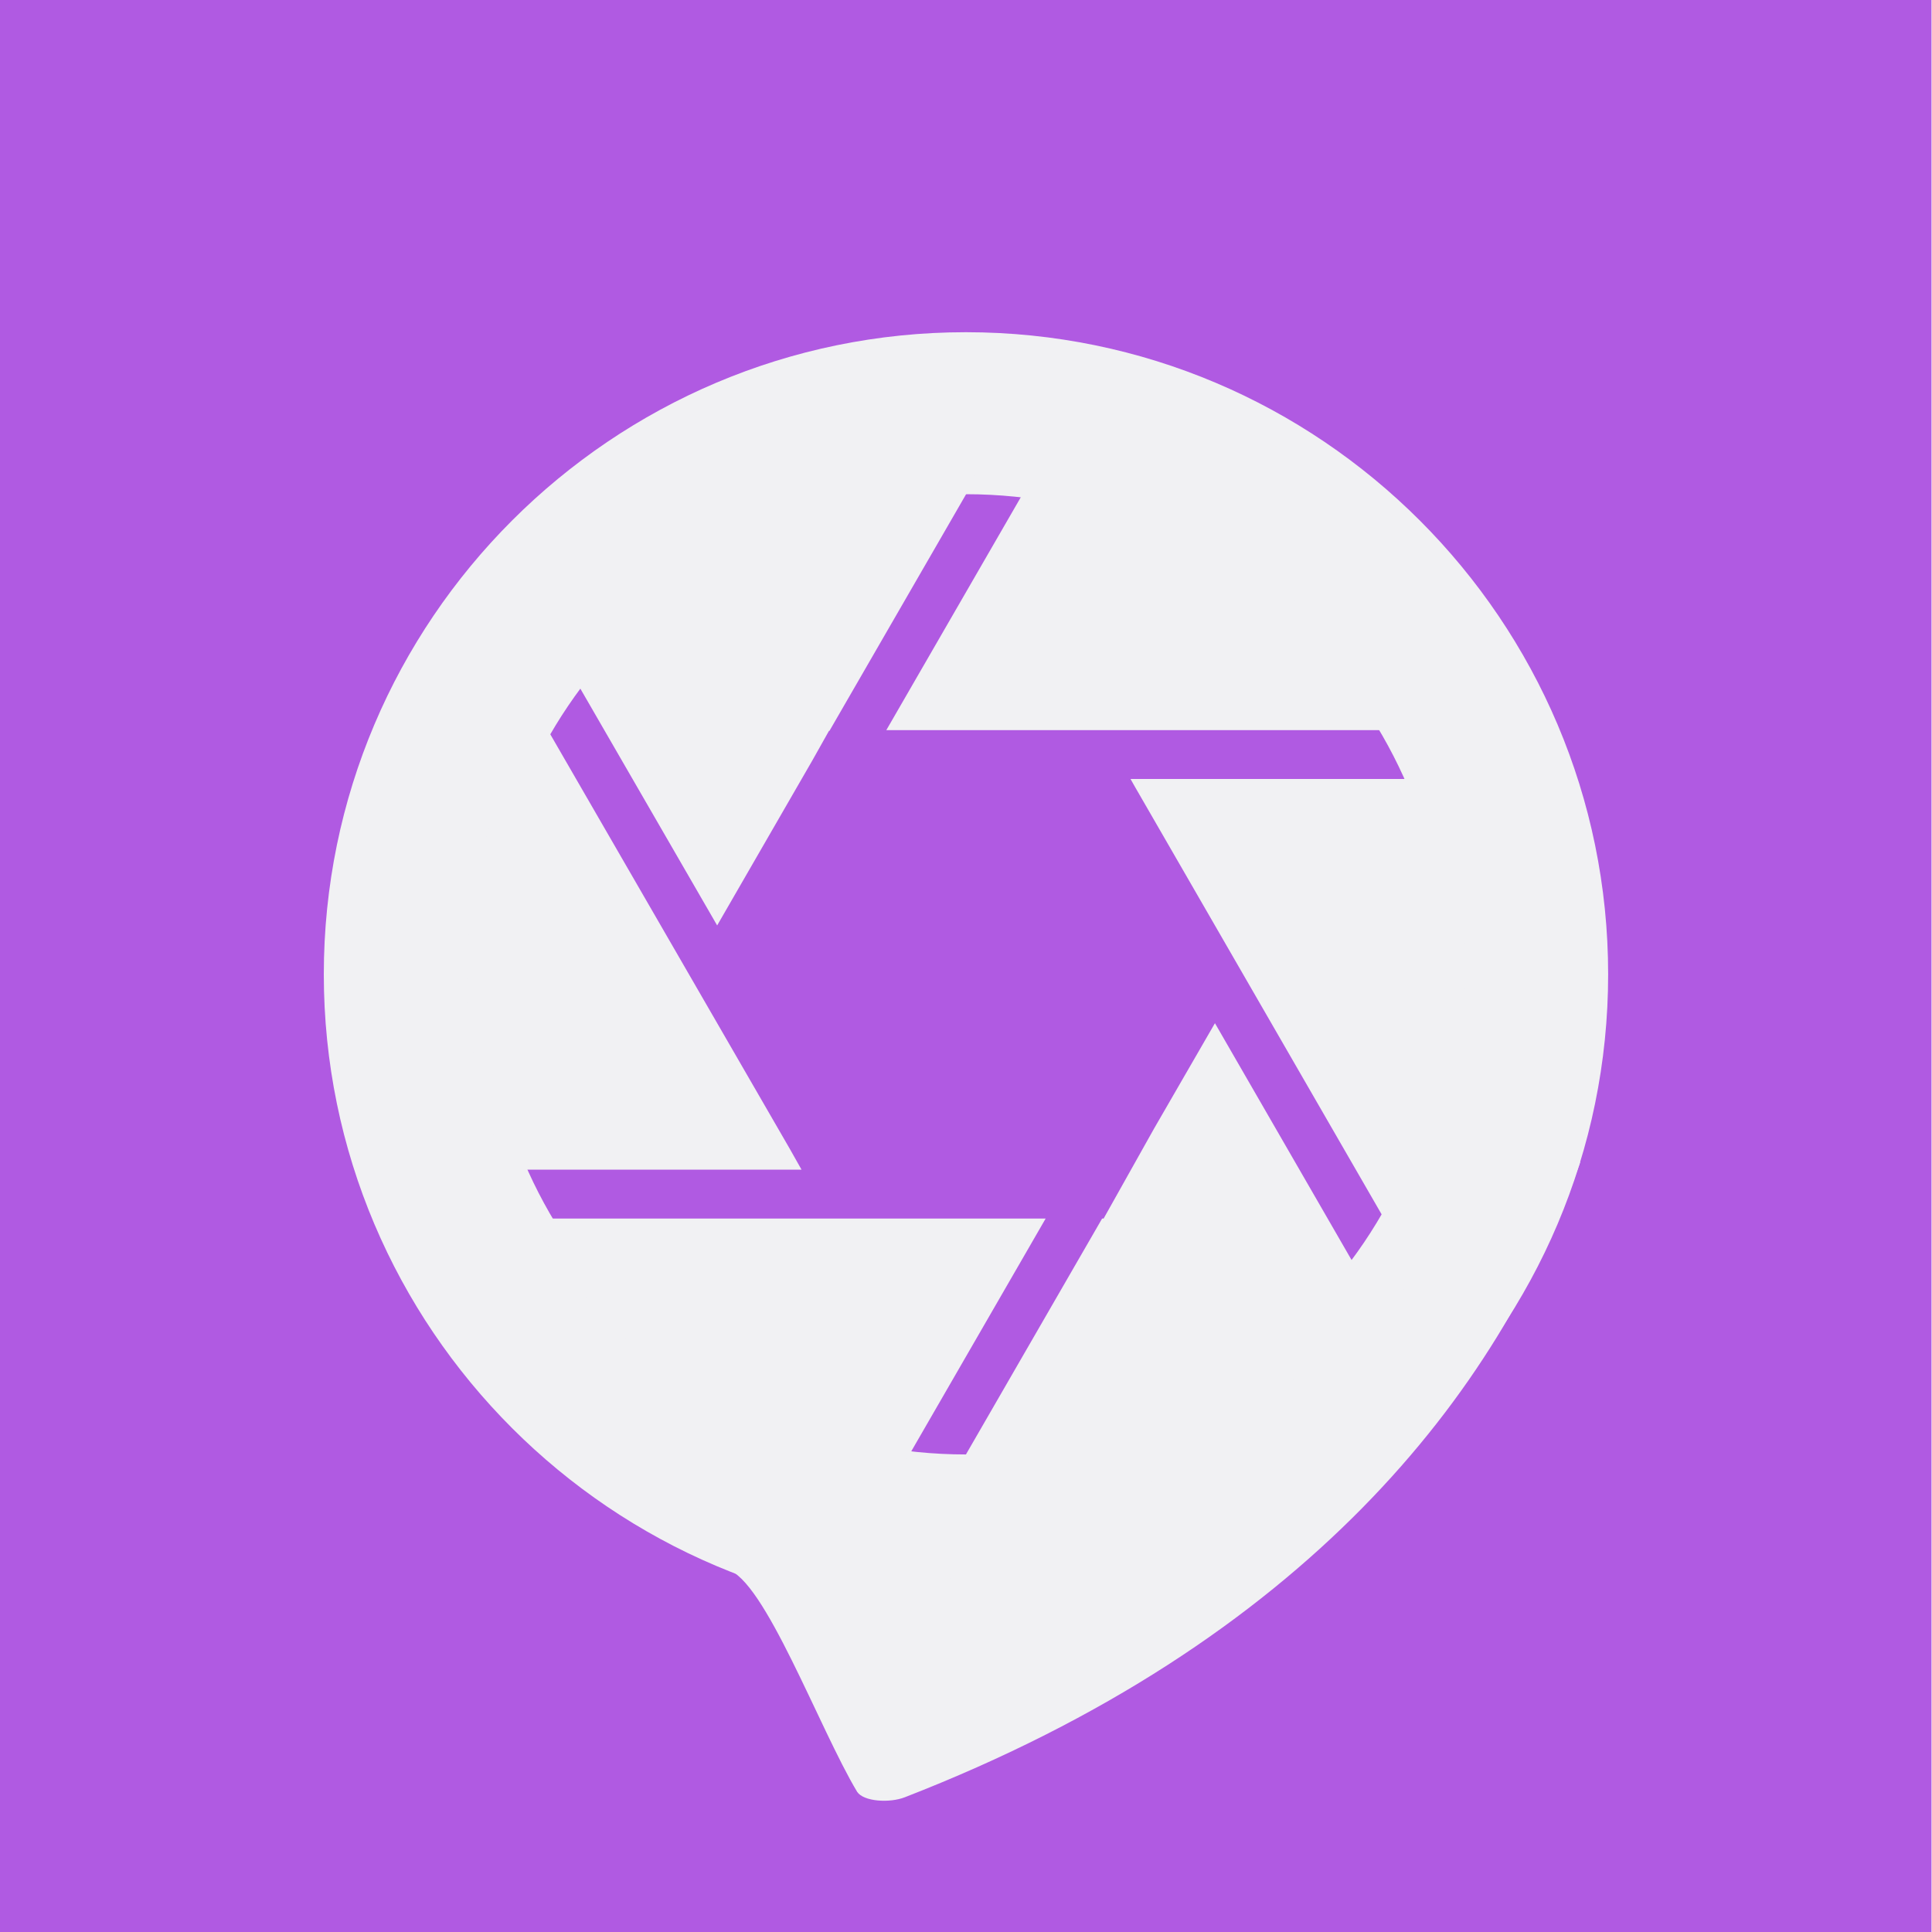
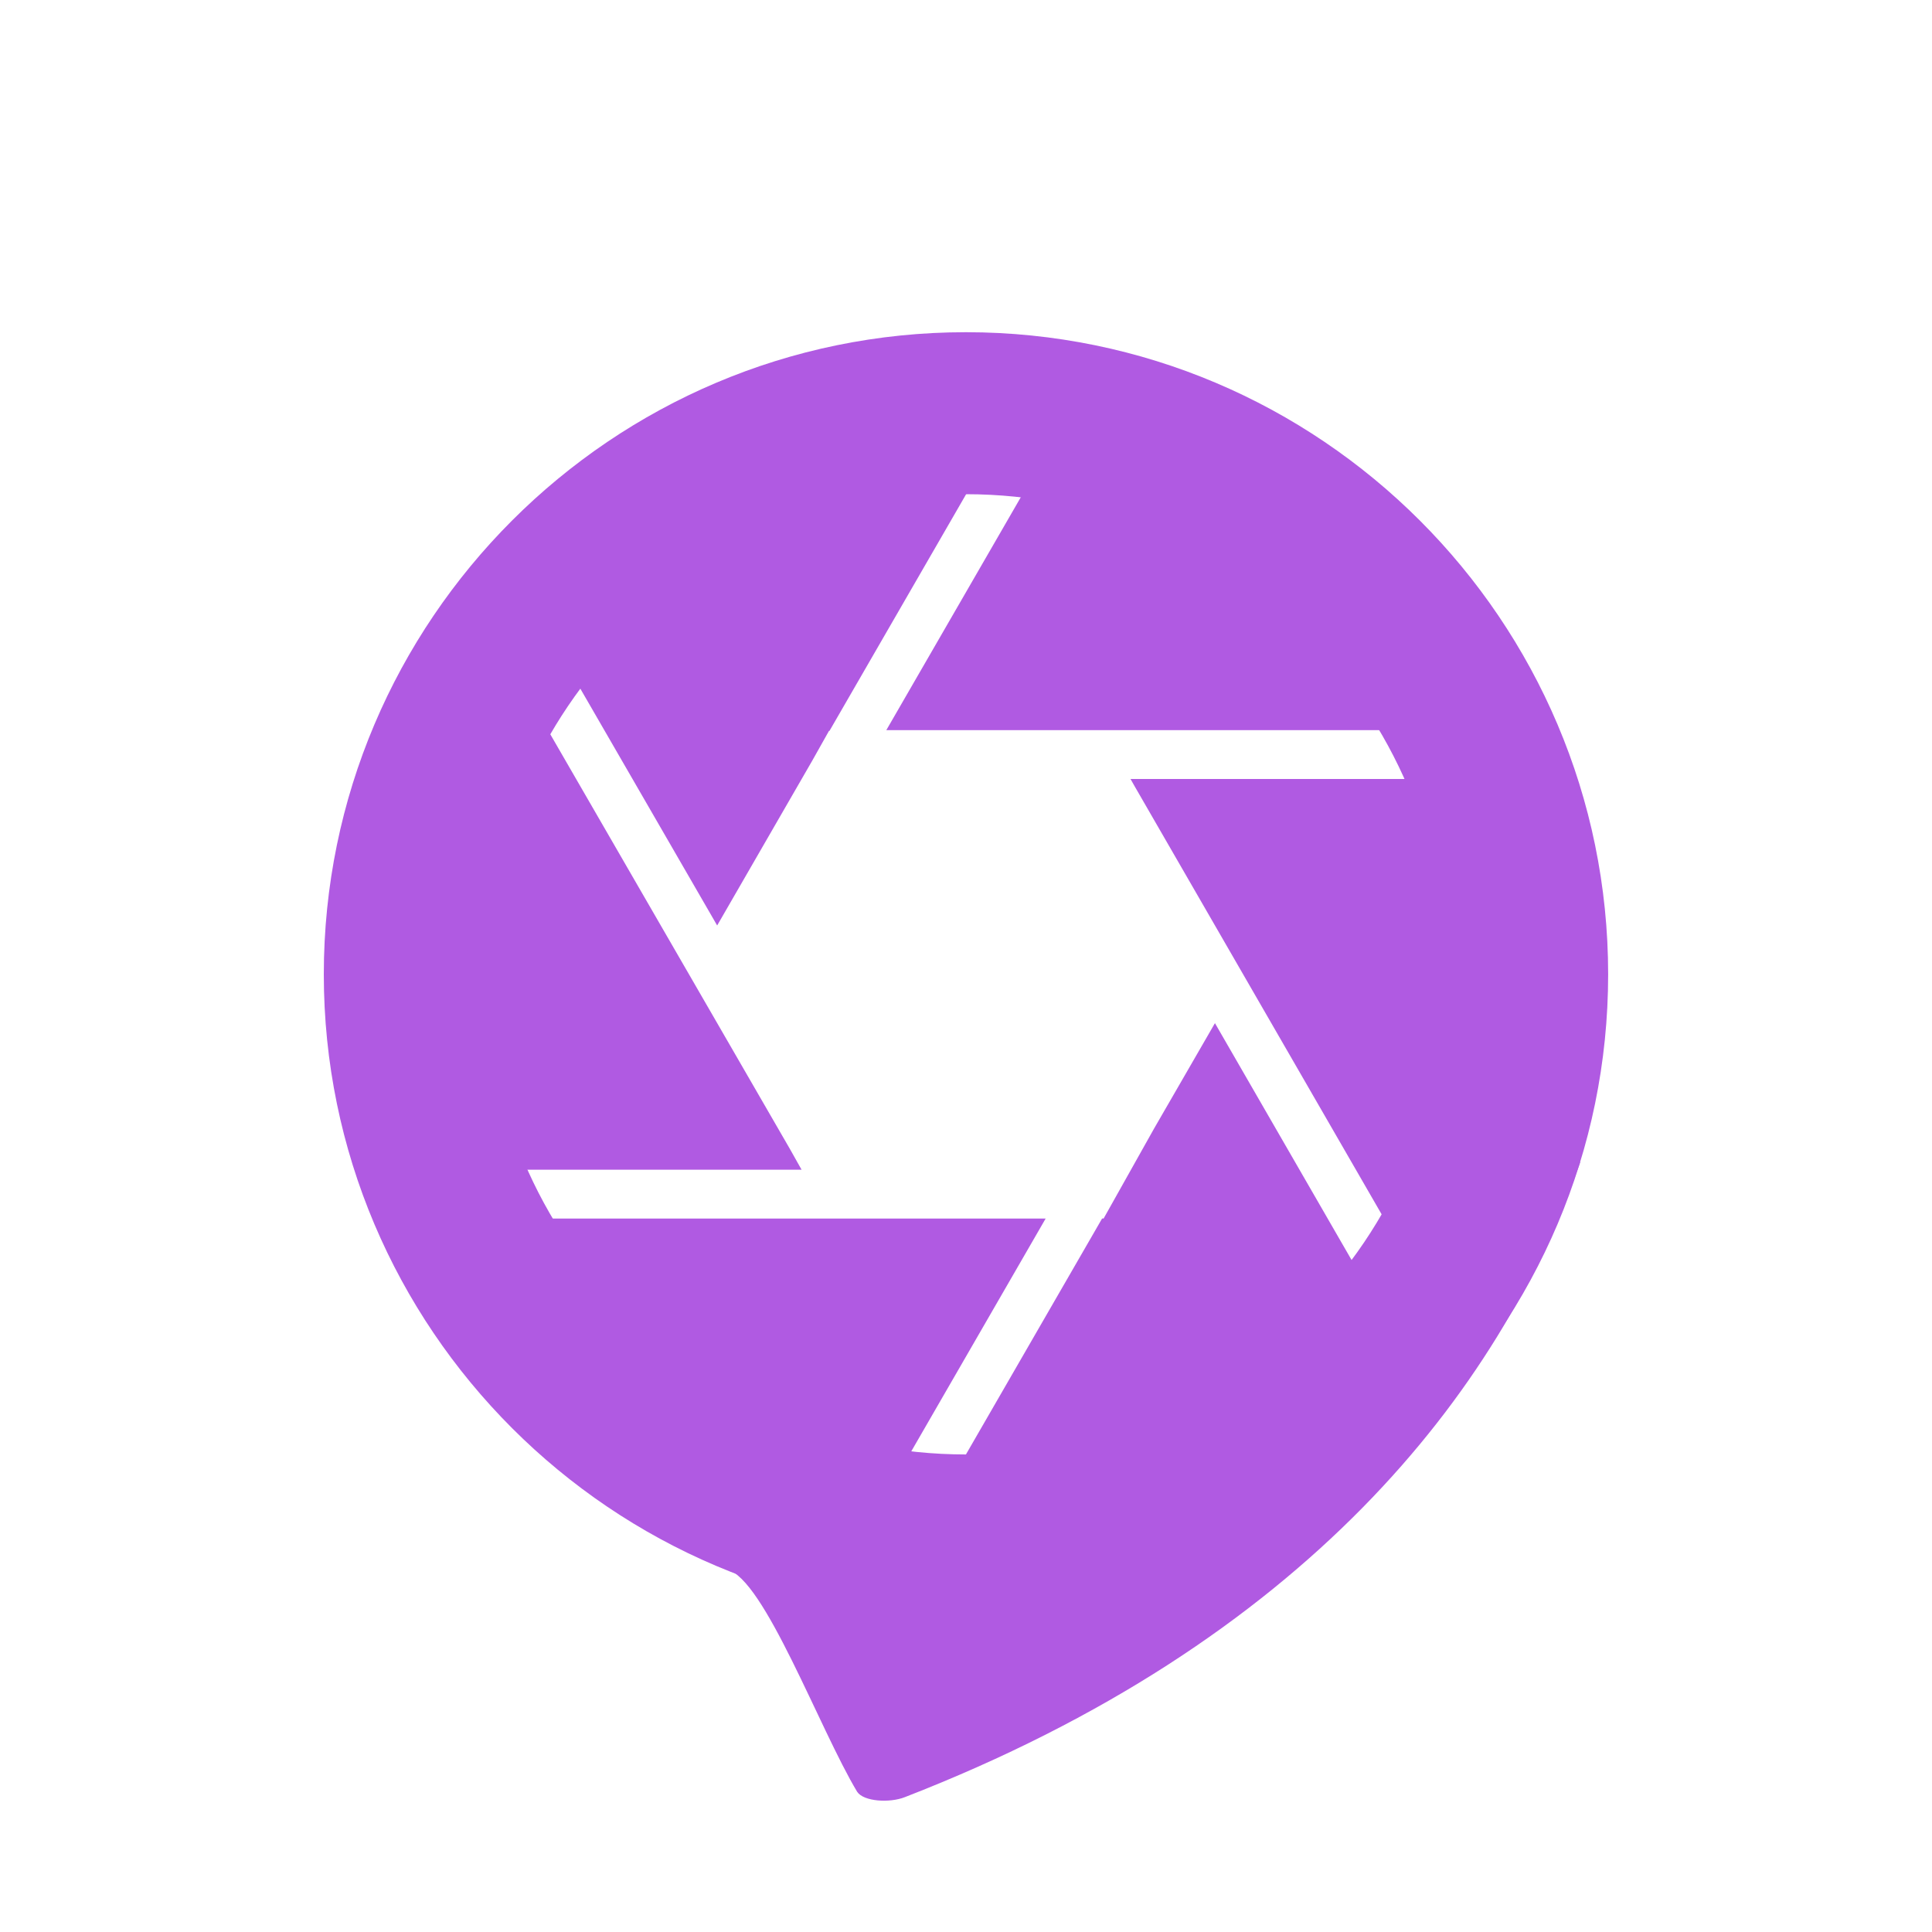
<svg xmlns="http://www.w3.org/2000/svg" version="1.1" id="Layer_1" x="0px" y="0px" width="40px" height="40px" viewBox="0 0 40 40" enable-background="new 0 0 40 40" xml:space="preserve">
-   <rect x="-0.01" fill="#B05AE2" width="40" height="40" />
  <g>
    <g>
      <g>
-         <path fill="#F1F1F3" d="M19.998,6.878c-7.329,0-13.294,5.963-13.294,13.294c0,7.331,5.965,13.295,13.294,13.295     c7.332,0,13.297-5.964,13.297-13.295C33.295,12.842,27.33,6.878,19.998,6.878z M19.998,30.113     c-5.479,0-9.938-4.46-9.938-9.941c0-5.481,4.459-9.94,9.938-9.94c5.482,0,9.941,4.459,9.941,9.94     C29.939,25.654,25.48,30.113,19.998,30.113z" />
-         <path fill="#F1F1F3" d="M23.893,23.367l-1.044,1.862h-0.031l-3.038,5.263c0.074,0.001,0.146,0.011,0.219,0.011     c3.337,0,6.302-1.597,8.19-4.059l-3.035-5.26L23.893,23.367z" />
-         <path fill="#F1F1F3" d="M16.816,15.749l0.347-0.617h0.01l3.048-5.279c-0.074-0.002-0.146-0.011-0.223-0.011     c-3.334,0-6.299,1.597-8.188,4.06l3.038,5.258L16.816,15.749z" />
-         <path fill="#F1F1F3" d="M16.352,23.786l-5.176-8.959c-0.95,1.562-1.508,3.387-1.508,5.345     c0,1.435,0.296,2.803,0.827,4.045h6.1L16.352,23.786z" />
-         <path fill="#F1F1F3" d="M17.163,25.229H11.001c1.565,2.773,4.371,4.748,7.659,5.177l2.989-5.177H17.163z" />
-         <path fill="#F1F1F3" d="M29.503,16.128h-6.097l0.097,0.171l5.319,9.219c0.95-1.562,1.508-3.388,1.508-5.346     C30.33,18.738,30.034,17.371,29.503,16.128z" />
-         <path fill="#F1F1F3" d="M28.998,15.117c-1.565-2.773-4.37-4.748-7.658-5.178l-2.99,5.178H28.998z" />
+         <path fill="#B05AE2" d="M19.998,6.878c-7.329,0-13.294,5.963-13.294,13.294c0,7.332,5.965,13.295,13.294,13.295     c7.332,0,13.297-5.964,13.297-13.295C33.295,12.842,27.33,6.878,19.998,6.878z M19.998,30.113c-5.479,0-9.938-4.459-9.938-9.941     c0-5.481,4.459-9.94,9.938-9.94c5.482,0,9.941,4.459,9.941,9.94C29.939,25.654,25.48,30.113,19.998,30.113z" />
+         <path fill="#B05AE2" d="M23.893,23.367l-1.044,1.861h-0.031l-3.038,5.264c0.074,0.001,0.146,0.011,0.219,0.011     c3.337,0,6.302-1.597,8.19-4.059l-3.035-5.261L23.893,23.367z" />
+         <path fill="#B05AE2" d="M16.816,15.75l0.347-0.617h0.01l3.048-5.279c-0.074-0.001-0.146-0.011-0.223-0.011     c-3.334,0-6.299,1.597-8.188,4.06l3.038,5.258L16.816,15.75z" />
+         <path fill="#B05AE2" d="M16.353,23.786l-5.176-8.958c-0.95,1.562-1.508,3.387-1.508,5.345c0,1.435,0.296,2.802,0.827,4.045h6.1     L16.353,23.786z" />
+         <path fill="#B05AE2" d="M17.163,25.229h-6.162c1.564,2.773,4.371,4.749,7.659,5.178l2.989-5.178H17.163z" />
+         <path fill="#B05AE2" d="M29.503,16.128h-6.097l0.097,0.171l5.319,9.218c0.95-1.561,1.508-3.387,1.508-5.345     C30.33,18.738,30.034,17.371,29.503,16.128z" />
+         <path fill="#B05AE2" d="M28.998,15.117c-1.564-2.773-4.37-4.749-7.658-5.178l-2.99,5.178H28.998z" />
      </g>
      <g>
-         <path fill="#F1F1F3" d="M32.718,24.059c-0.882-0.398-9.38,8.729-13.96,8.729c-1.257,0-3.004-0.579-3.707-0.295     c0.772,0.189,1.912,3.301,2.696,4.606c0.137,0.203,0.673,0.234,0.987,0.111     C27.012,33.994,31.053,28.835,32.718,24.059z" />
+         <path fill="#B05AE2" d="M32.718,24.059c-0.882-0.398-9.38,8.729-13.96,8.729c-1.257,0-3.004-0.579-3.707-0.295     c0.772,0.188,1.912,3.301,2.696,4.605c0.137,0.203,0.673,0.234,0.987,0.11C27.012,33.994,31.053,28.835,32.718,24.059z" />
      </g>
-       <path opacity="0" fill="#F1F1F3" d="M22.071,18.157c0.065,0.403-0.156,0.738-0.663,1.005    c-0.879-0.052-1.084,0.192-0.612,0.735c0.124,0.122,0.367,0,0.367,0c0.112,0.111-0.618,1.448-0.734,1.593    c0,1.721-1.196-0.351-1.226-0.735c-0.507-0.117-0.875-0.403-1.102-0.857c0.141-0.906,0.549-1.191,1.225-0.858    c0.245,0.245,0.735,0,0.981,0c-0.486-0.605-1.04-1.798,0.69-1.613c-2.772-1.083-5.354,2.539-3.118,4.776    C20.509,24.833,24.581,20.852,22.071,18.157C22.075,18.171,22.557,18.677,22.071,18.157z" />
+       <path fill="#B05AE2" fill-opacity="0" d="M22.071,18.157c0.064,0.403-0.156,0.738-0.663,1.005    c-0.879-0.052-1.084,0.192-0.612,0.735c0.124,0.122,0.367,0,0.367,0c0.112,0.111-0.618,1.448-0.734,1.593    c0,1.721-1.196-0.352-1.226-0.736c-0.507-0.117-0.875-0.402-1.102-0.857c0.141-0.906,0.549-1.191,1.225-0.858    c0.245,0.245,0.735,0,0.98,0c-0.486-0.604-1.04-1.798,0.69-1.613c-2.772-1.083-5.354,2.539-3.118,4.776    C20.509,24.833,24.581,20.852,22.071,18.157C22.075,18.171,22.557,18.677,22.071,18.157z" />
    </g>
-     <circle opacity="0" fill="#F1F1F3" cx="20" cy="20" r="20" />
+     <circle fill="#B05AE2" fill-opacity="0" cx="20" cy="20" r="20" />
  </g>
</svg>
